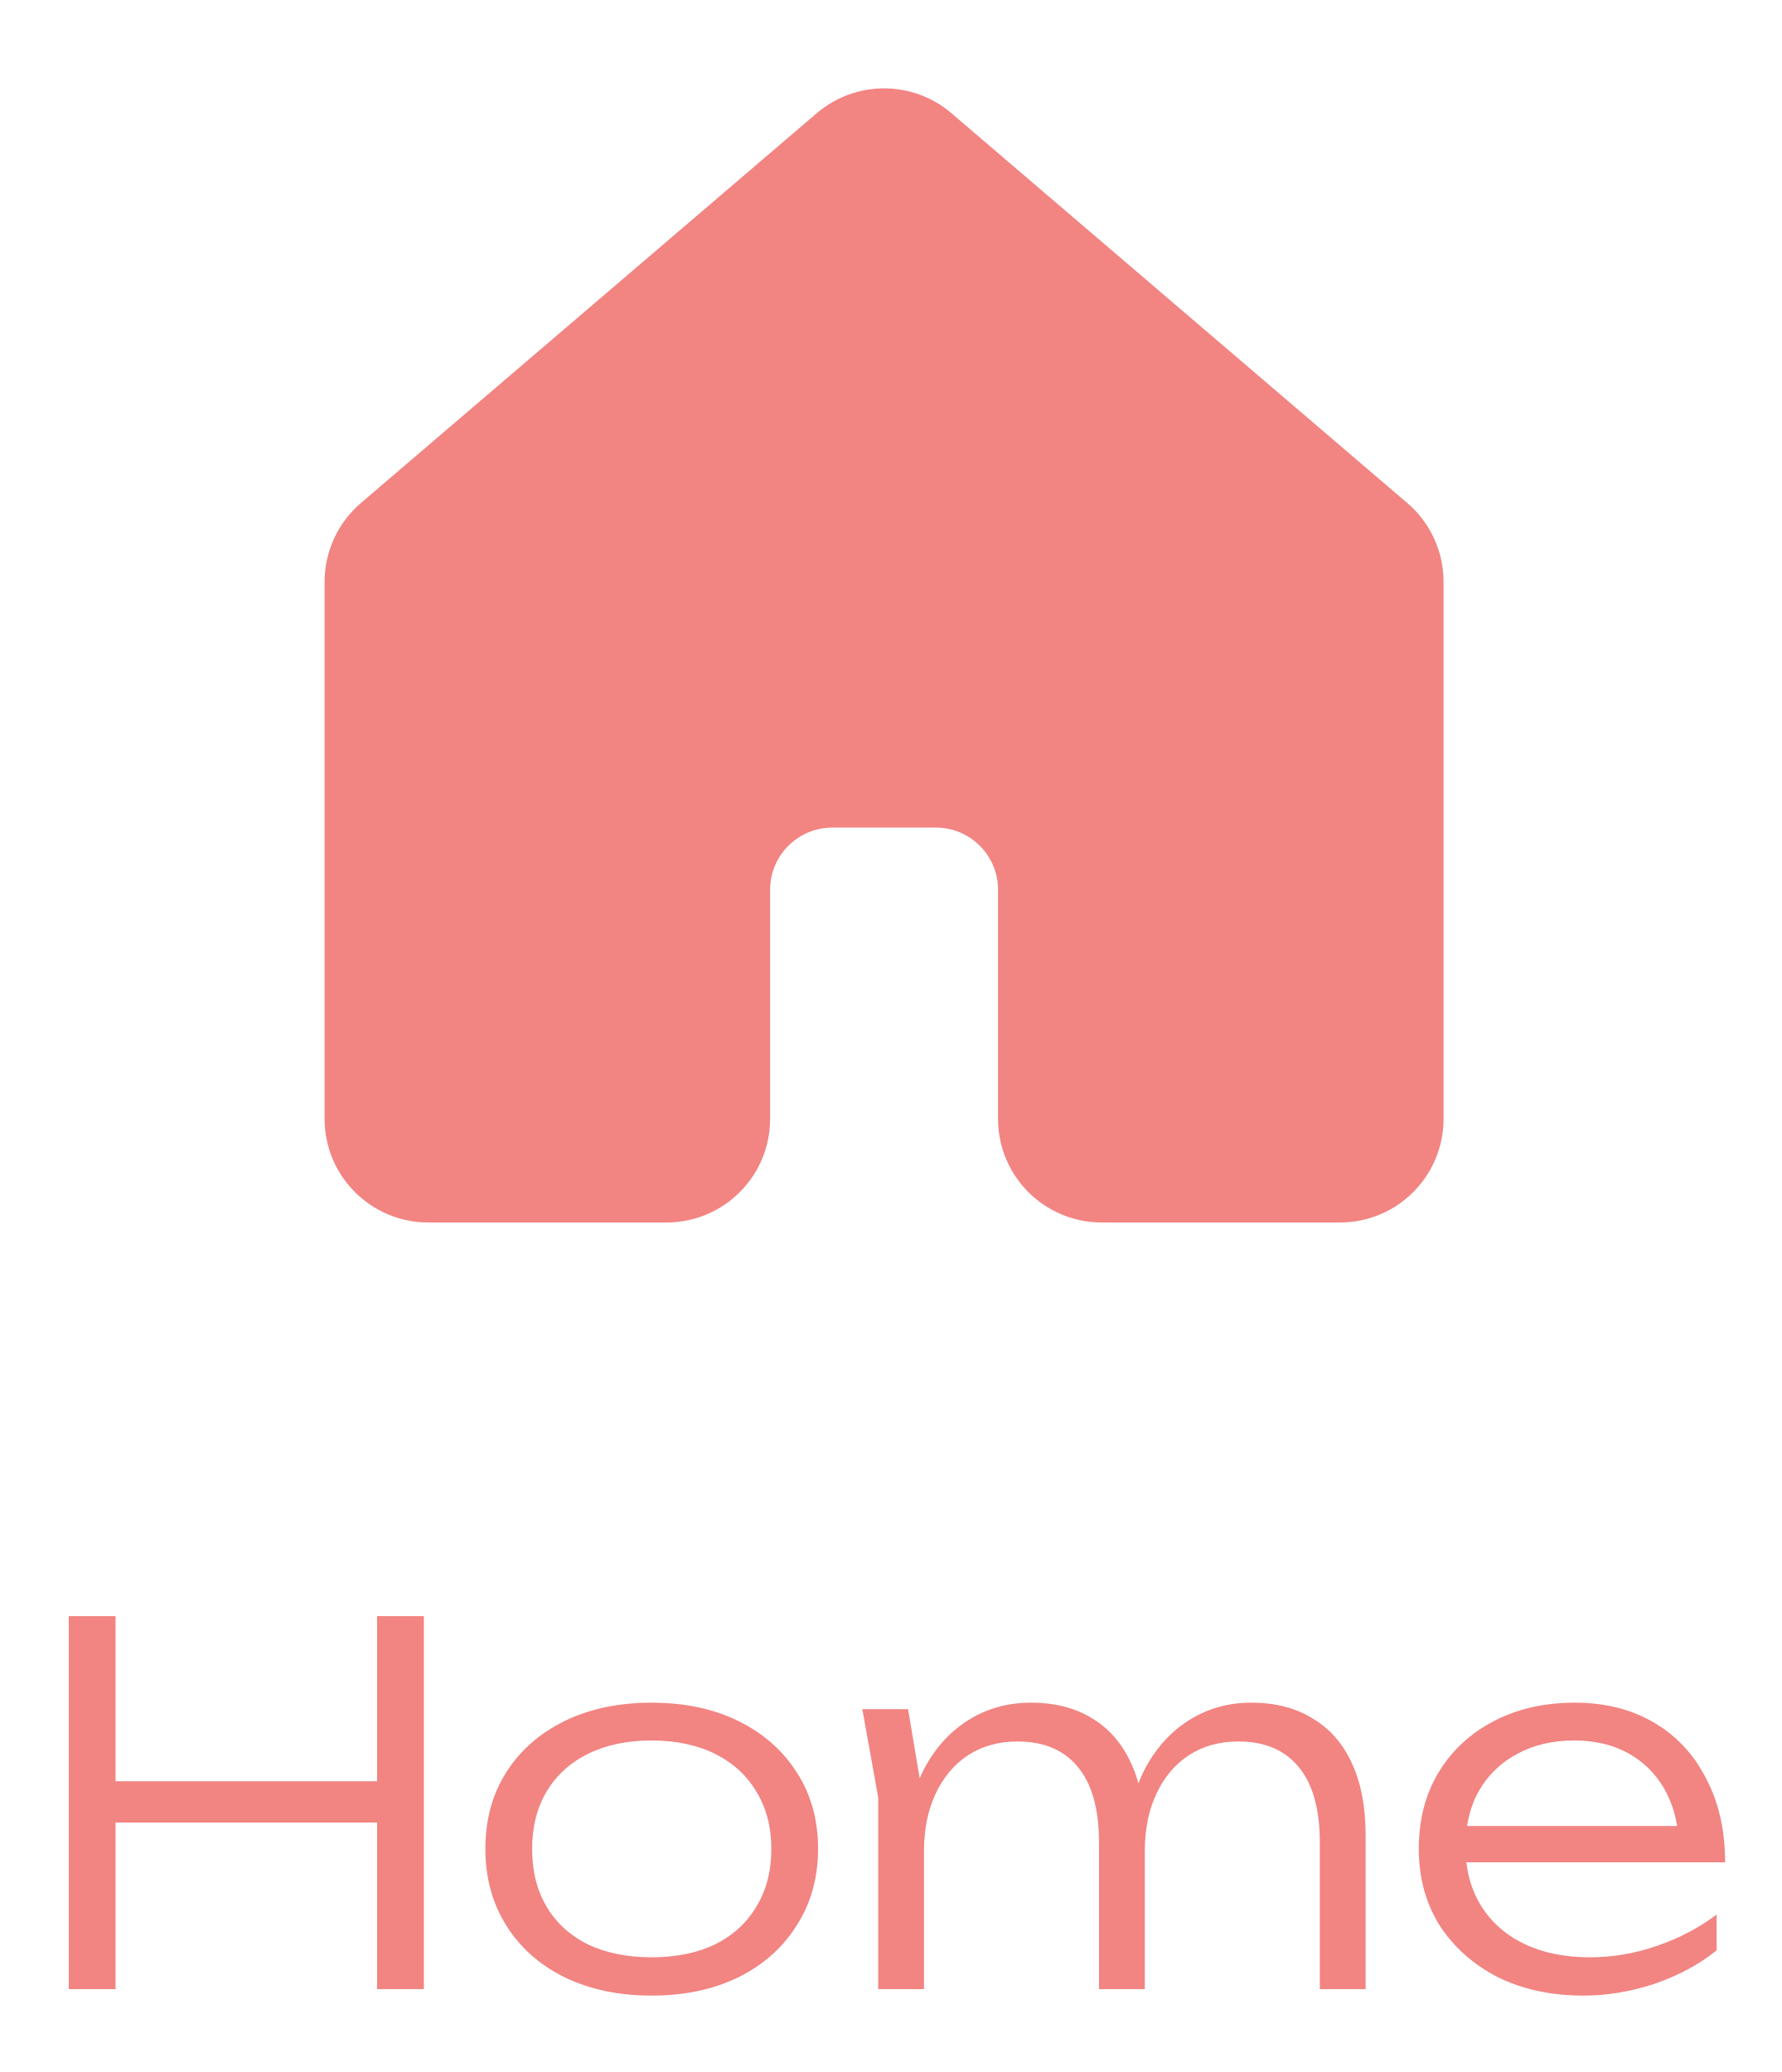
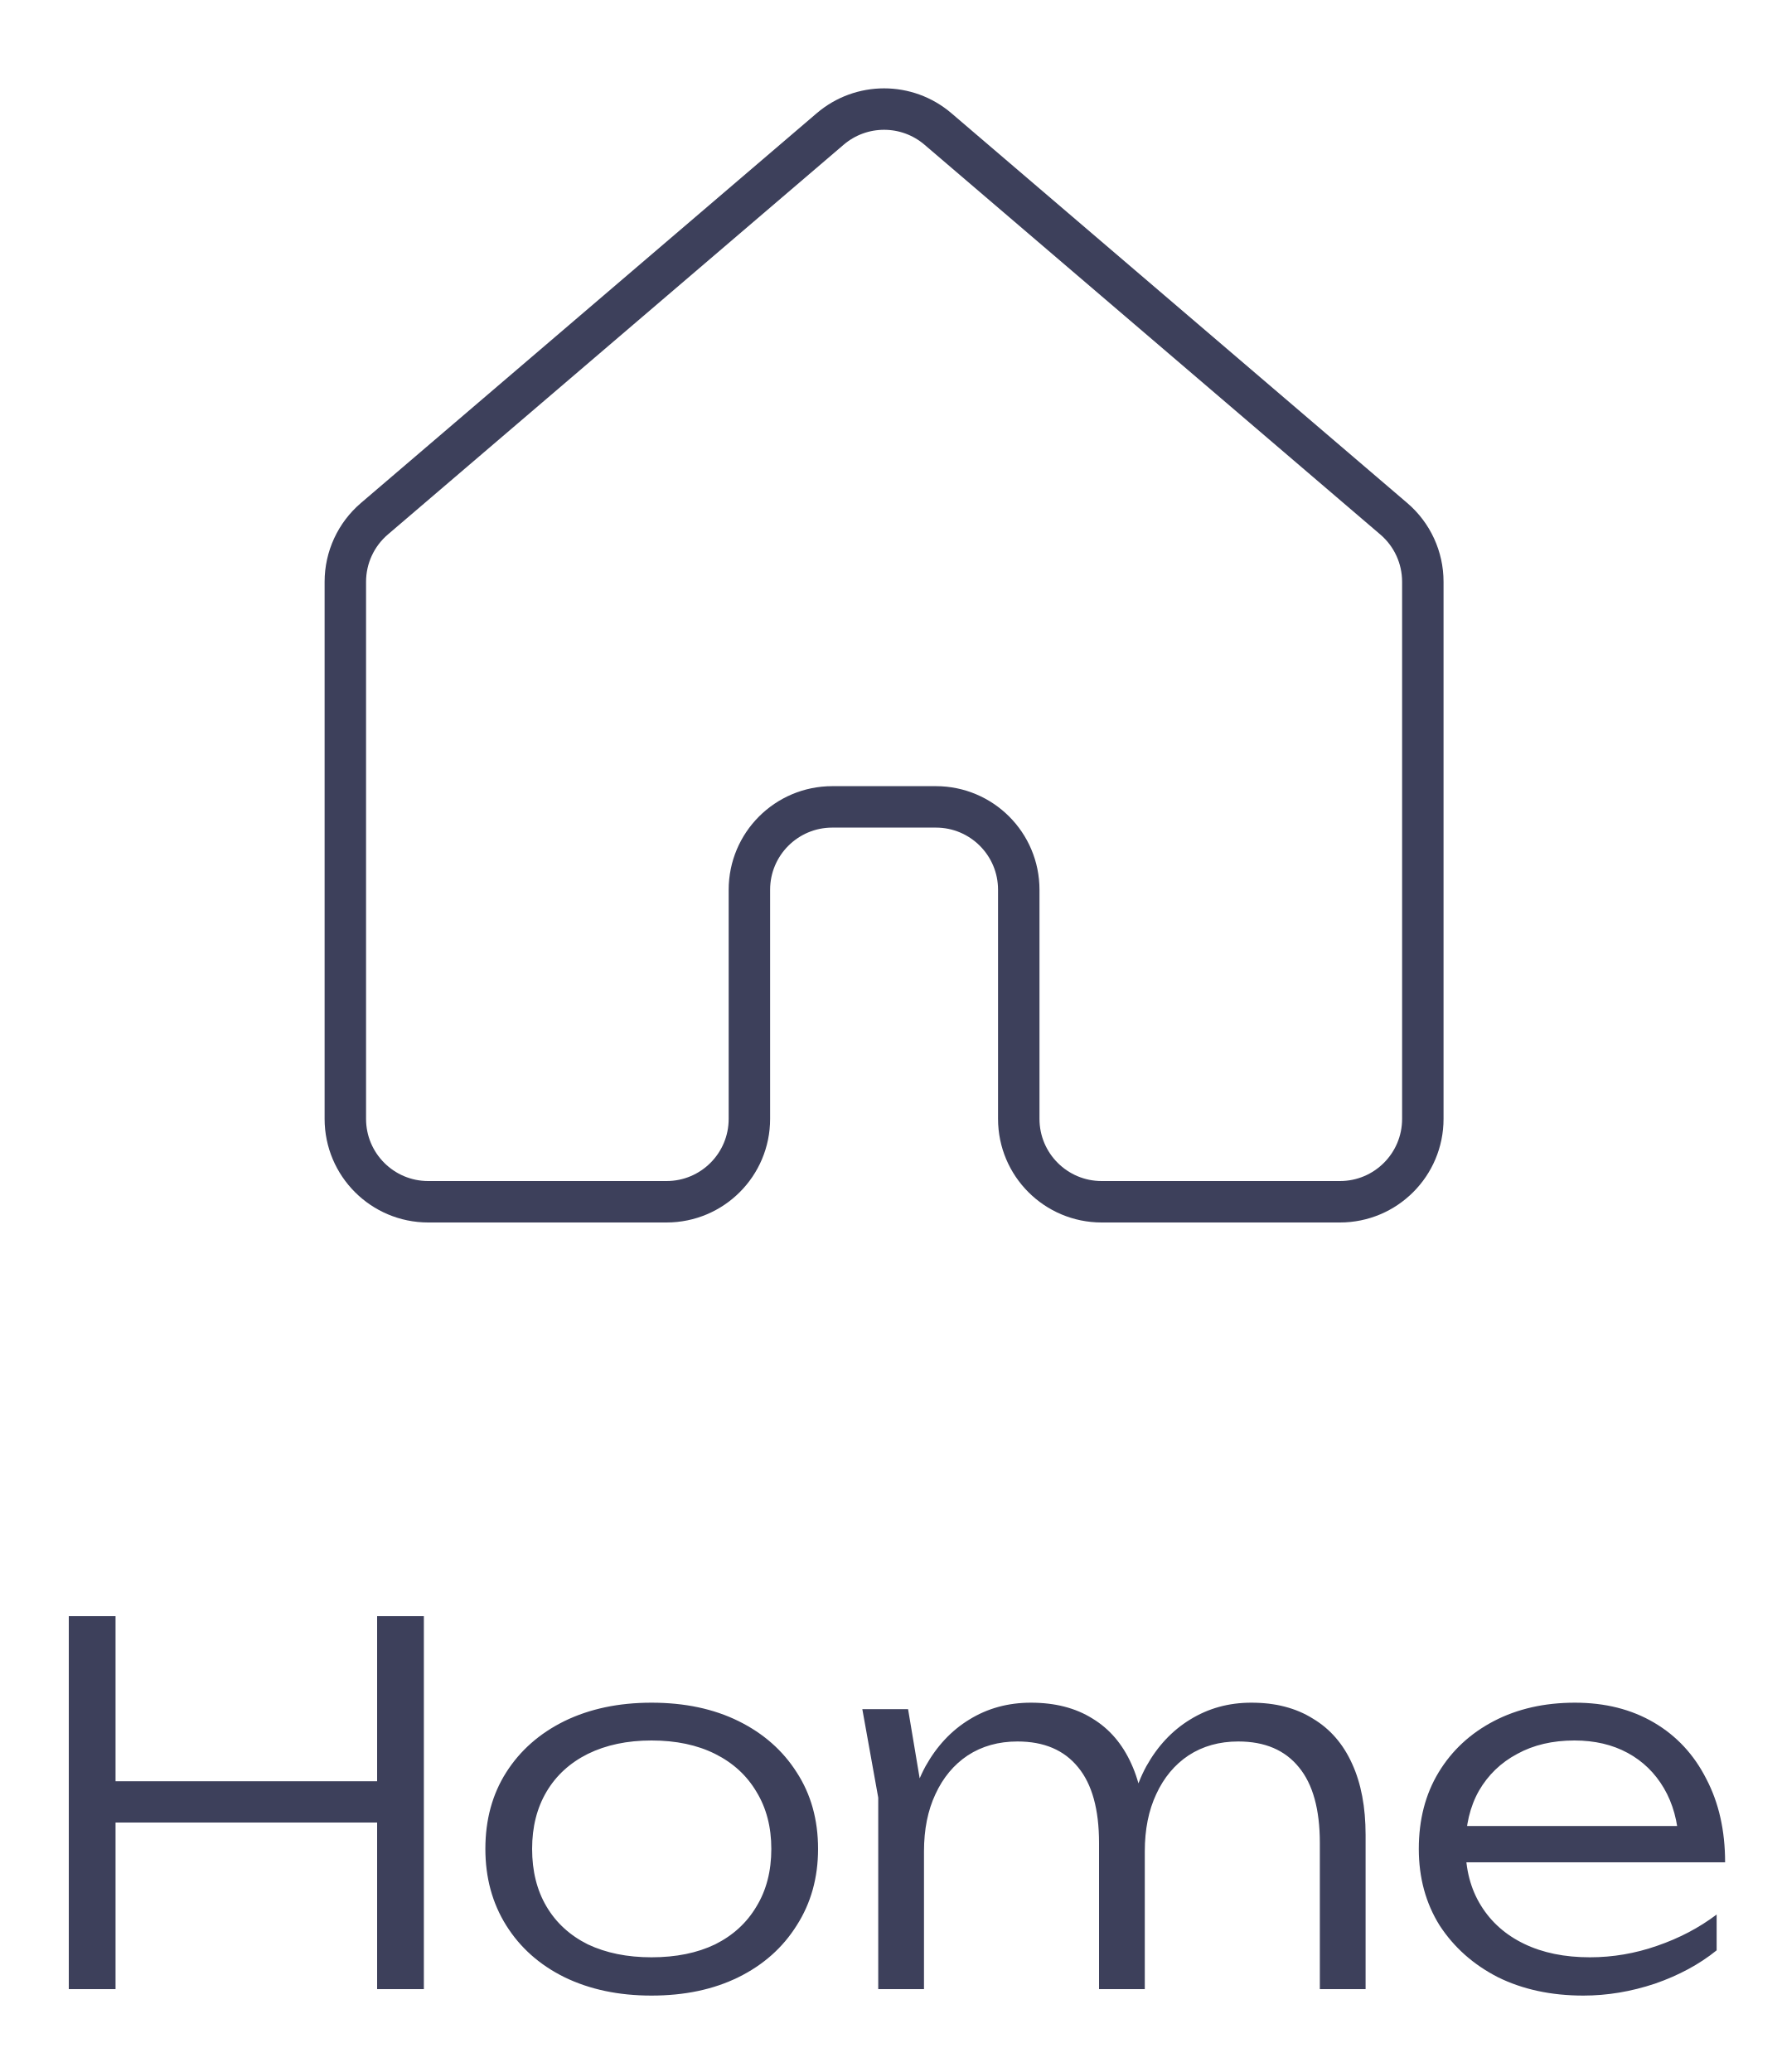
<svg xmlns="http://www.w3.org/2000/svg" width="43" height="50" viewBox="0 0 43 50" fill="none">
-   <path d="M8.333 14.039C8.333 13.454 8.589 12.899 9.033 12.519L20.033 3.112C20.782 2.472 21.885 2.472 22.633 3.112L33.633 12.519C34.078 12.899 34.333 13.454 34.333 14.039V27C34.333 28.105 33.438 29 32.333 29H26.583C25.479 29 24.583 28.105 24.583 27V21.471C24.583 20.366 23.688 19.471 22.583 19.471H20.083C18.979 19.471 18.083 20.366 18.083 21.471V27C18.083 28.105 17.188 29 16.083 29H10.333C9.229 29 8.333 28.105 8.333 27V14.039Z" fill="#F28482" stroke="#F28482" stroke-linejoin="round" />
-   <path d="M1.66 39H2.788V48H1.66V39ZM9.1 39H10.228V48H9.1V39ZM2.236 42.984H9.712V43.98H2.236V42.984ZM15.72 48.156C14.928 48.156 14.228 48.008 13.62 47.712C13.02 47.416 12.552 47 12.216 46.464C11.88 45.928 11.712 45.312 11.712 44.616C11.712 43.912 11.88 43.296 12.216 42.768C12.552 42.24 13.02 41.828 13.62 41.532C14.228 41.236 14.928 41.088 15.72 41.088C16.52 41.088 17.22 41.236 17.82 41.532C18.42 41.828 18.888 42.24 19.224 42.768C19.568 43.296 19.74 43.912 19.74 44.616C19.74 45.312 19.568 45.928 19.224 46.464C18.888 47 18.42 47.416 17.82 47.712C17.22 48.008 16.52 48.156 15.72 48.156ZM15.72 47.232C16.312 47.232 16.824 47.128 17.256 46.92C17.688 46.704 18.02 46.4 18.252 46.008C18.492 45.616 18.612 45.152 18.612 44.616C18.612 44.088 18.492 43.628 18.252 43.236C18.02 42.844 17.688 42.54 17.256 42.324C16.824 42.108 16.312 42 15.72 42C15.136 42 14.624 42.108 14.184 42.324C13.752 42.54 13.42 42.844 13.188 43.236C12.956 43.628 12.84 44.088 12.84 44.616C12.84 45.152 12.956 45.616 13.188 46.008C13.42 46.4 13.752 46.704 14.184 46.92C14.624 47.128 15.136 47.232 15.72 47.232ZM20.808 41.244H21.912L22.296 43.536V48H21.192V43.38L20.808 41.244ZM24.876 41.088C25.46 41.088 25.956 41.216 26.364 41.472C26.772 41.72 27.084 42.084 27.3 42.564C27.516 43.036 27.624 43.608 27.624 44.28V48H26.52V44.472C26.52 43.664 26.352 43.056 26.016 42.648C25.68 42.232 25.192 42.024 24.552 42.024C24.096 42.024 23.696 42.136 23.352 42.36C23.016 42.584 22.756 42.896 22.572 43.296C22.388 43.688 22.296 44.148 22.296 44.676L21.852 44.364C21.908 43.692 22.068 43.112 22.332 42.624C22.604 42.136 22.956 41.76 23.388 41.496C23.828 41.224 24.324 41.088 24.876 41.088ZM30.192 41.088C30.776 41.088 31.272 41.216 31.68 41.472C32.096 41.72 32.412 42.084 32.628 42.564C32.844 43.036 32.952 43.608 32.952 44.28V48H31.848V44.472C31.848 43.664 31.68 43.056 31.344 42.648C31.008 42.232 30.52 42.024 29.88 42.024C29.424 42.024 29.024 42.136 28.68 42.36C28.344 42.584 28.084 42.896 27.9 43.296C27.716 43.688 27.624 44.148 27.624 44.676L27.18 44.364C27.236 43.692 27.396 43.112 27.66 42.624C27.932 42.136 28.284 41.76 28.716 41.496C29.156 41.224 29.648 41.088 30.192 41.088ZM38.208 48.156C37.431 48.156 36.743 48.008 36.144 47.712C35.551 47.408 35.084 46.992 34.739 46.464C34.404 45.928 34.236 45.312 34.236 44.616C34.236 43.912 34.395 43.296 34.715 42.768C35.035 42.24 35.48 41.828 36.047 41.532C36.615 41.236 37.267 41.088 38.004 41.088C38.731 41.088 39.367 41.248 39.911 41.568C40.456 41.888 40.876 42.34 41.172 42.924C41.475 43.5 41.627 44.172 41.627 44.94H35.075V44.064H41.16L40.511 44.46C40.487 43.956 40.367 43.52 40.151 43.152C39.935 42.784 39.644 42.5 39.276 42.3C38.907 42.1 38.48 42 37.992 42C37.464 42 37.004 42.108 36.611 42.324C36.219 42.532 35.911 42.828 35.688 43.212C35.471 43.596 35.364 44.048 35.364 44.568C35.364 45.112 35.487 45.584 35.736 45.984C35.983 46.384 36.331 46.692 36.779 46.908C37.227 47.124 37.755 47.232 38.364 47.232C38.916 47.232 39.456 47.14 39.983 46.956C40.52 46.772 40.999 46.52 41.423 46.2V47.064C41.008 47.4 40.511 47.668 39.935 47.868C39.359 48.06 38.783 48.156 38.208 48.156Z" fill="#F28482" />
+   <path d="M8.333 14.039C8.333 13.454 8.589 12.899 9.033 12.519L20.033 3.112C20.782 2.472 21.885 2.472 22.633 3.112L33.633 12.519C34.078 12.899 34.333 13.454 34.333 14.039V27C34.333 28.105 33.438 29 32.333 29H26.583C25.479 29 24.583 28.105 24.583 27V21.471C24.583 20.366 23.688 19.471 22.583 19.471H20.083C18.979 19.471 18.083 20.366 18.083 21.471V27C18.083 28.105 17.188 29 16.083 29H10.333C9.229 29 8.333 28.105 8.333 27V14.039Z" stroke="#3D405B" stroke-linejoin="round" />
+   <path d="M1.66 39H2.788V48H1.66V39ZM9.1 39H10.228V48H9.1V39ZM2.236 42.984H9.712V43.98H2.236V42.984ZM15.72 48.156C14.928 48.156 14.228 48.008 13.62 47.712C13.02 47.416 12.552 47 12.216 46.464C11.88 45.928 11.712 45.312 11.712 44.616C11.712 43.912 11.88 43.296 12.216 42.768C12.552 42.24 13.02 41.828 13.62 41.532C14.228 41.236 14.928 41.088 15.72 41.088C16.52 41.088 17.22 41.236 17.82 41.532C18.42 41.828 18.888 42.24 19.224 42.768C19.568 43.296 19.74 43.912 19.74 44.616C19.74 45.312 19.568 45.928 19.224 46.464C18.888 47 18.42 47.416 17.82 47.712C17.22 48.008 16.52 48.156 15.72 48.156ZM15.72 47.232C16.312 47.232 16.824 47.128 17.256 46.92C17.688 46.704 18.02 46.4 18.252 46.008C18.492 45.616 18.612 45.152 18.612 44.616C18.612 44.088 18.492 43.628 18.252 43.236C18.02 42.844 17.688 42.54 17.256 42.324C16.824 42.108 16.312 42 15.72 42C15.136 42 14.624 42.108 14.184 42.324C13.752 42.54 13.42 42.844 13.188 43.236C12.956 43.628 12.84 44.088 12.84 44.616C12.84 45.152 12.956 45.616 13.188 46.008C13.42 46.4 13.752 46.704 14.184 46.92C14.624 47.128 15.136 47.232 15.72 47.232ZM20.808 41.244H21.912L22.296 43.536V48H21.192V43.38L20.808 41.244ZM24.876 41.088C25.46 41.088 25.956 41.216 26.364 41.472C26.772 41.72 27.084 42.084 27.3 42.564C27.516 43.036 27.624 43.608 27.624 44.28V48H26.52V44.472C26.52 43.664 26.352 43.056 26.016 42.648C25.68 42.232 25.192 42.024 24.552 42.024C24.096 42.024 23.696 42.136 23.352 42.36C23.016 42.584 22.756 42.896 22.572 43.296C22.388 43.688 22.296 44.148 22.296 44.676L21.852 44.364C21.908 43.692 22.068 43.112 22.332 42.624C22.604 42.136 22.956 41.76 23.388 41.496C23.828 41.224 24.324 41.088 24.876 41.088ZM30.192 41.088C30.776 41.088 31.272 41.216 31.68 41.472C32.096 41.72 32.412 42.084 32.628 42.564C32.844 43.036 32.952 43.608 32.952 44.28V48H31.848V44.472C31.848 43.664 31.68 43.056 31.344 42.648C31.008 42.232 30.52 42.024 29.88 42.024C29.424 42.024 29.024 42.136 28.68 42.36C28.344 42.584 28.084 42.896 27.9 43.296C27.716 43.688 27.624 44.148 27.624 44.676L27.18 44.364C27.236 43.692 27.396 43.112 27.66 42.624C27.932 42.136 28.284 41.76 28.716 41.496C29.156 41.224 29.648 41.088 30.192 41.088ZM38.208 48.156C37.431 48.156 36.743 48.008 36.144 47.712C35.551 47.408 35.084 46.992 34.739 46.464C34.404 45.928 34.236 45.312 34.236 44.616C34.236 43.912 34.395 43.296 34.715 42.768C35.035 42.24 35.48 41.828 36.047 41.532C36.615 41.236 37.267 41.088 38.004 41.088C38.731 41.088 39.367 41.248 39.911 41.568C40.456 41.888 40.876 42.34 41.172 42.924C41.475 43.5 41.627 44.172 41.627 44.94H35.075V44.064H41.16L40.511 44.46C40.487 43.956 40.367 43.52 40.151 43.152C39.935 42.784 39.644 42.5 39.276 42.3C38.907 42.1 38.48 42 37.992 42C37.464 42 37.004 42.108 36.611 42.324C36.219 42.532 35.911 42.828 35.688 43.212C35.471 43.596 35.364 44.048 35.364 44.568C35.364 45.112 35.487 45.584 35.736 45.984C35.983 46.384 36.331 46.692 36.779 46.908C37.227 47.124 37.755 47.232 38.364 47.232C38.916 47.232 39.456 47.14 39.983 46.956C40.52 46.772 40.999 46.52 41.423 46.2V47.064C41.008 47.4 40.511 47.668 39.935 47.868C39.359 48.06 38.783 48.156 38.208 48.156Z" fill="#3D405B" />
</svg>
